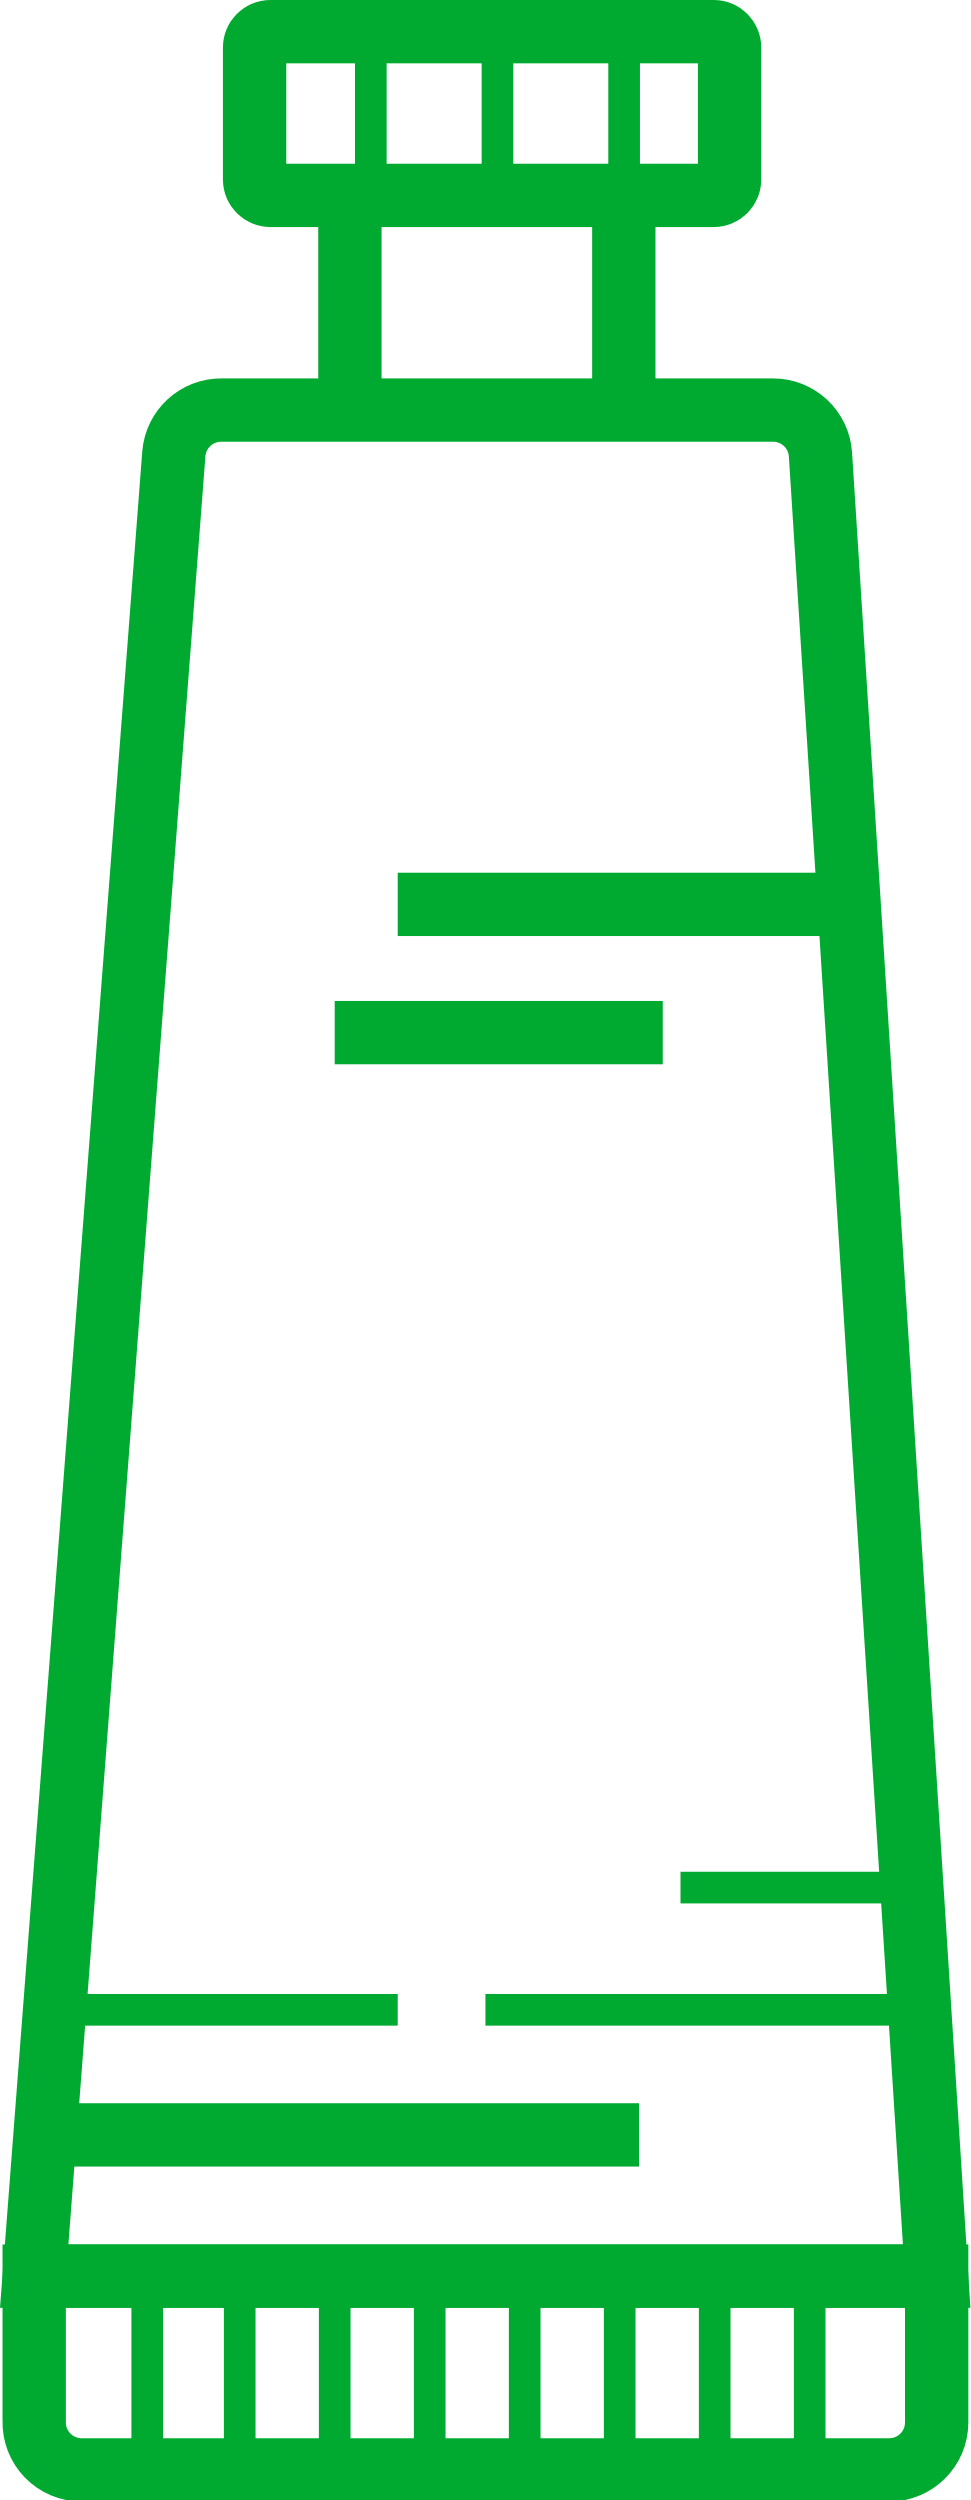
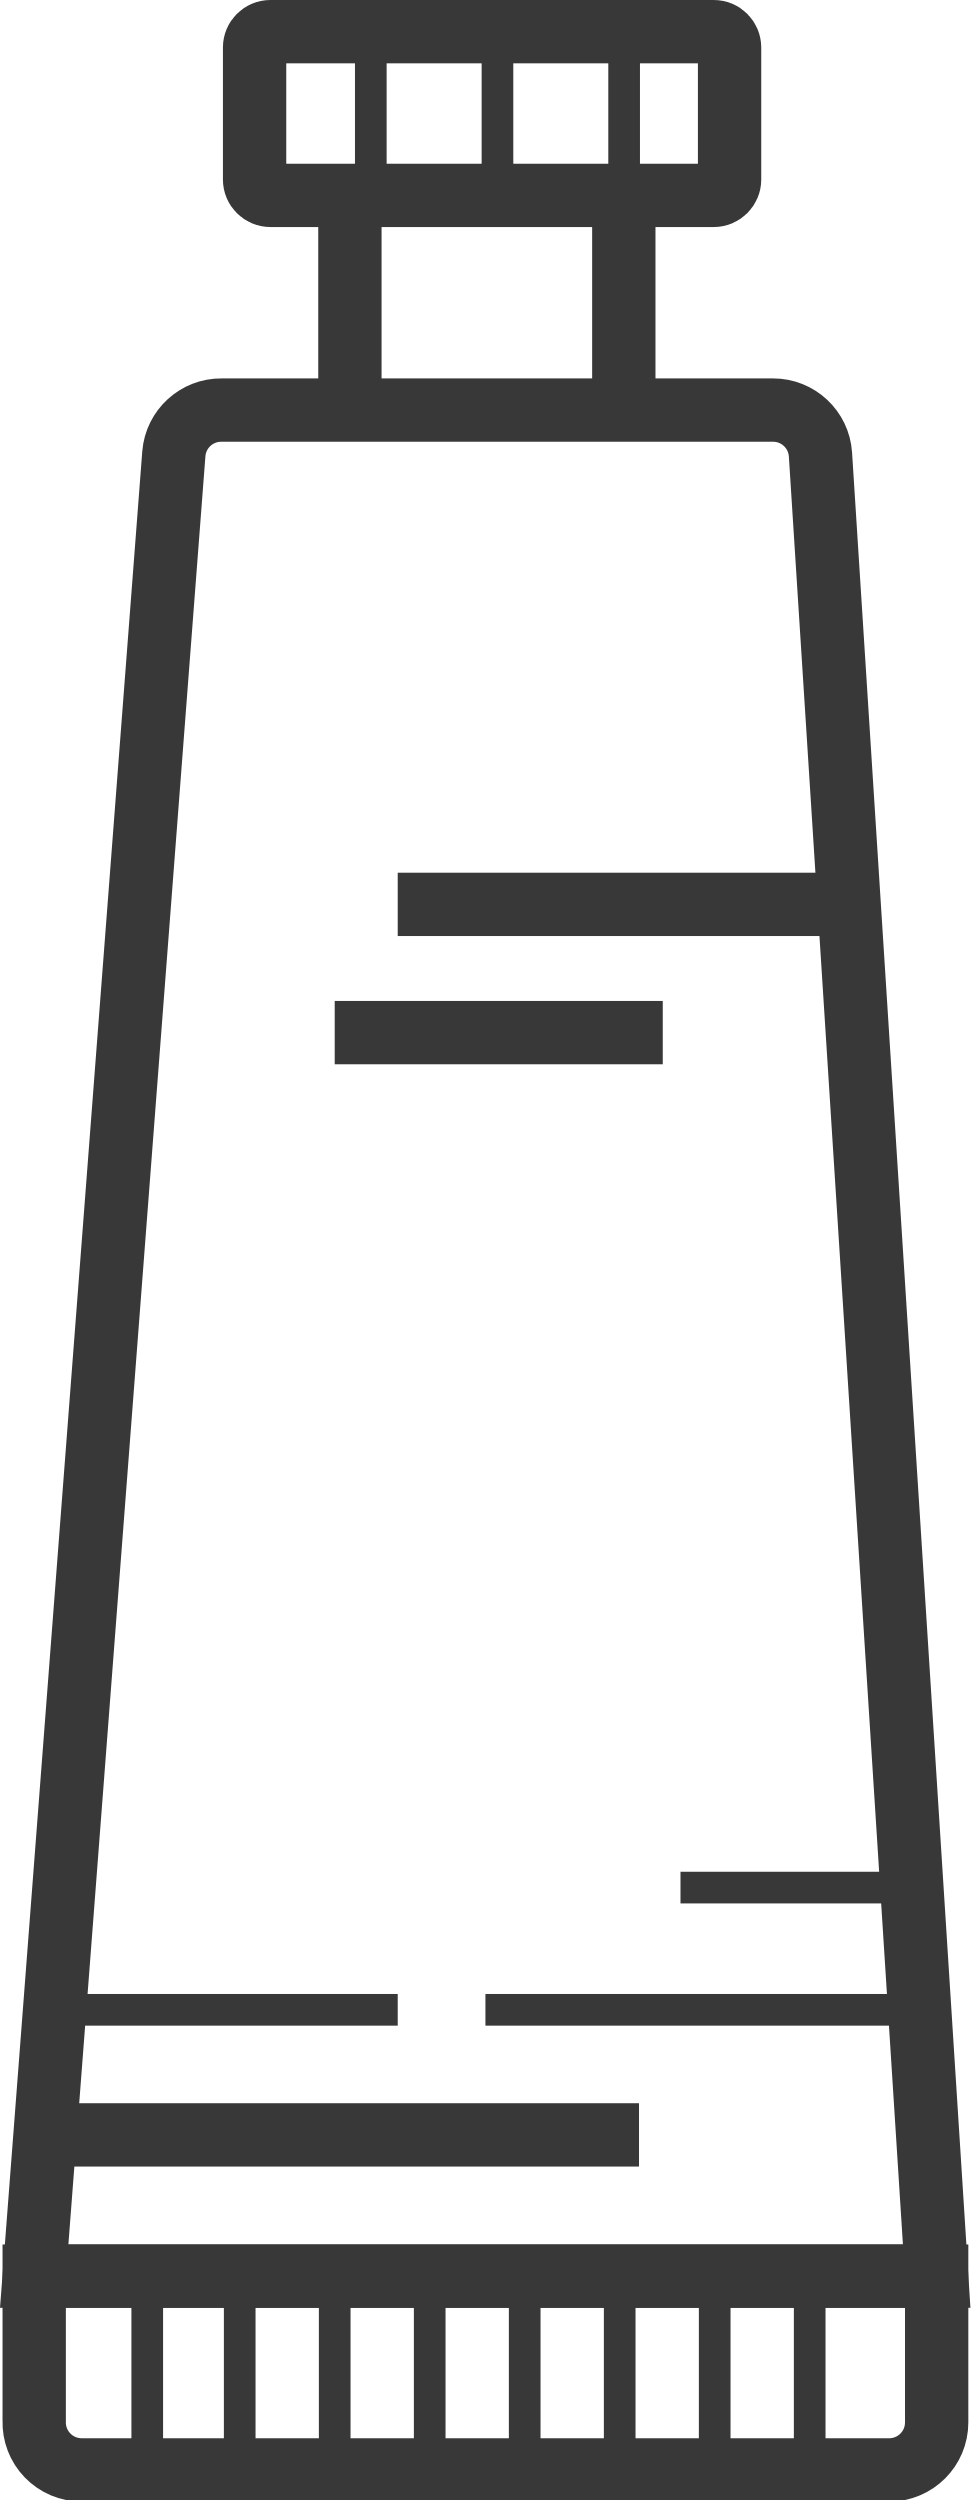
<svg xmlns="http://www.w3.org/2000/svg" viewBox="0 0 30.65 78.95">
  <defs>
-     <style>.cls-1,.cls-2{fill:none;stroke:#00aa30;stroke-miterlimit:10;}.cls-1{stroke-width:2px;}</style>
+     <style>.cls-1,.cls-2{fill:none;stroke:#383838;stroke-miterlimit:10;}.cls-1{stroke-width:2px;}</style>
  </defs>
  <g id="paint_tube" data-name="paint tube">
    <path class="cls-1" d="M7,12.95H24.41a1.5,1.5,0,0,1,1.5,1.4l3.67,57.53H1.08L5.49,14.33A1.5,1.5,0,0,1,7,12.95Z" />
    <path class="cls-1" d="M1.08,71.88v4.57A1.5,1.5,0,0,0,2.58,78H28.08a1.5,1.5,0,0,0,1.5-1.5V71.88Z" />
    <line class="cls-2" x1="4.65" y1="71.88" x2="4.65" y2="77.95" />
    <line class="cls-2" x1="7.57" y1="71.88" x2="7.57" y2="77.95" />
    <path class="cls-2" d="M7.57,71.88v0Z" />
    <line class="cls-2" x1="10.57" y1="71.88" x2="10.57" y2="77.95" />
    <line class="cls-2" x1="13.57" y1="71.88" x2="13.57" y2="77.95" />
    <line class="cls-2" x1="16.57" y1="71.88" x2="16.57" y2="77.95" />
    <line class="cls-2" x1="19.57" y1="71.88" x2="19.57" y2="77.95" />
    <line class="cls-2" x1="22.57" y1="71.88" x2="22.57" y2="77.95" />
    <line class="cls-2" x1="25.57" y1="71.88" x2="25.57" y2="77.95" />
    <line class="cls-2" x1="1.72" y1="63.47" x2="12.56" y2="63.47" />
    <line class="cls-2" x1="29.05" y1="63.47" x2="15.33" y2="63.47" />
    <line class="cls-2" x1="28.8" y1="59.61" x2="21.49" y2="59.61" />
    <line class="cls-1" x1="1.72" y1="67.42" x2="20.18" y2="67.42" />
    <line class="cls-1" x1="10.57" y1="32.61" x2="20.93" y2="32.61" />
    <line class="cls-1" x1="12.56" y1="28.56" x2="26.59" y2="28.56" />
    <path class="cls-1" d="M11.05,12.95V6.17H8.54a.5.5,0,0,1-.5-.5V1.5a.5.5,0,0,1,.5-.5h14a.5.5,0,0,1,.5.5V5.67a.5.5,0,0,1-.5.5H11.71" />
    <line class="cls-1" x1="19.7" y1="6.17" x2="19.7" y2="12.95" />
    <line class="cls-2" x1="11.71" y1="0.1" x2="11.71" y2="6.17" />
    <line class="cls-2" x1="15.71" y1="0.1" x2="15.71" y2="6.17" />
    <line class="cls-2" x1="19.71" y1="0.1" x2="19.71" y2="6.17" />
  </g>
</svg>
